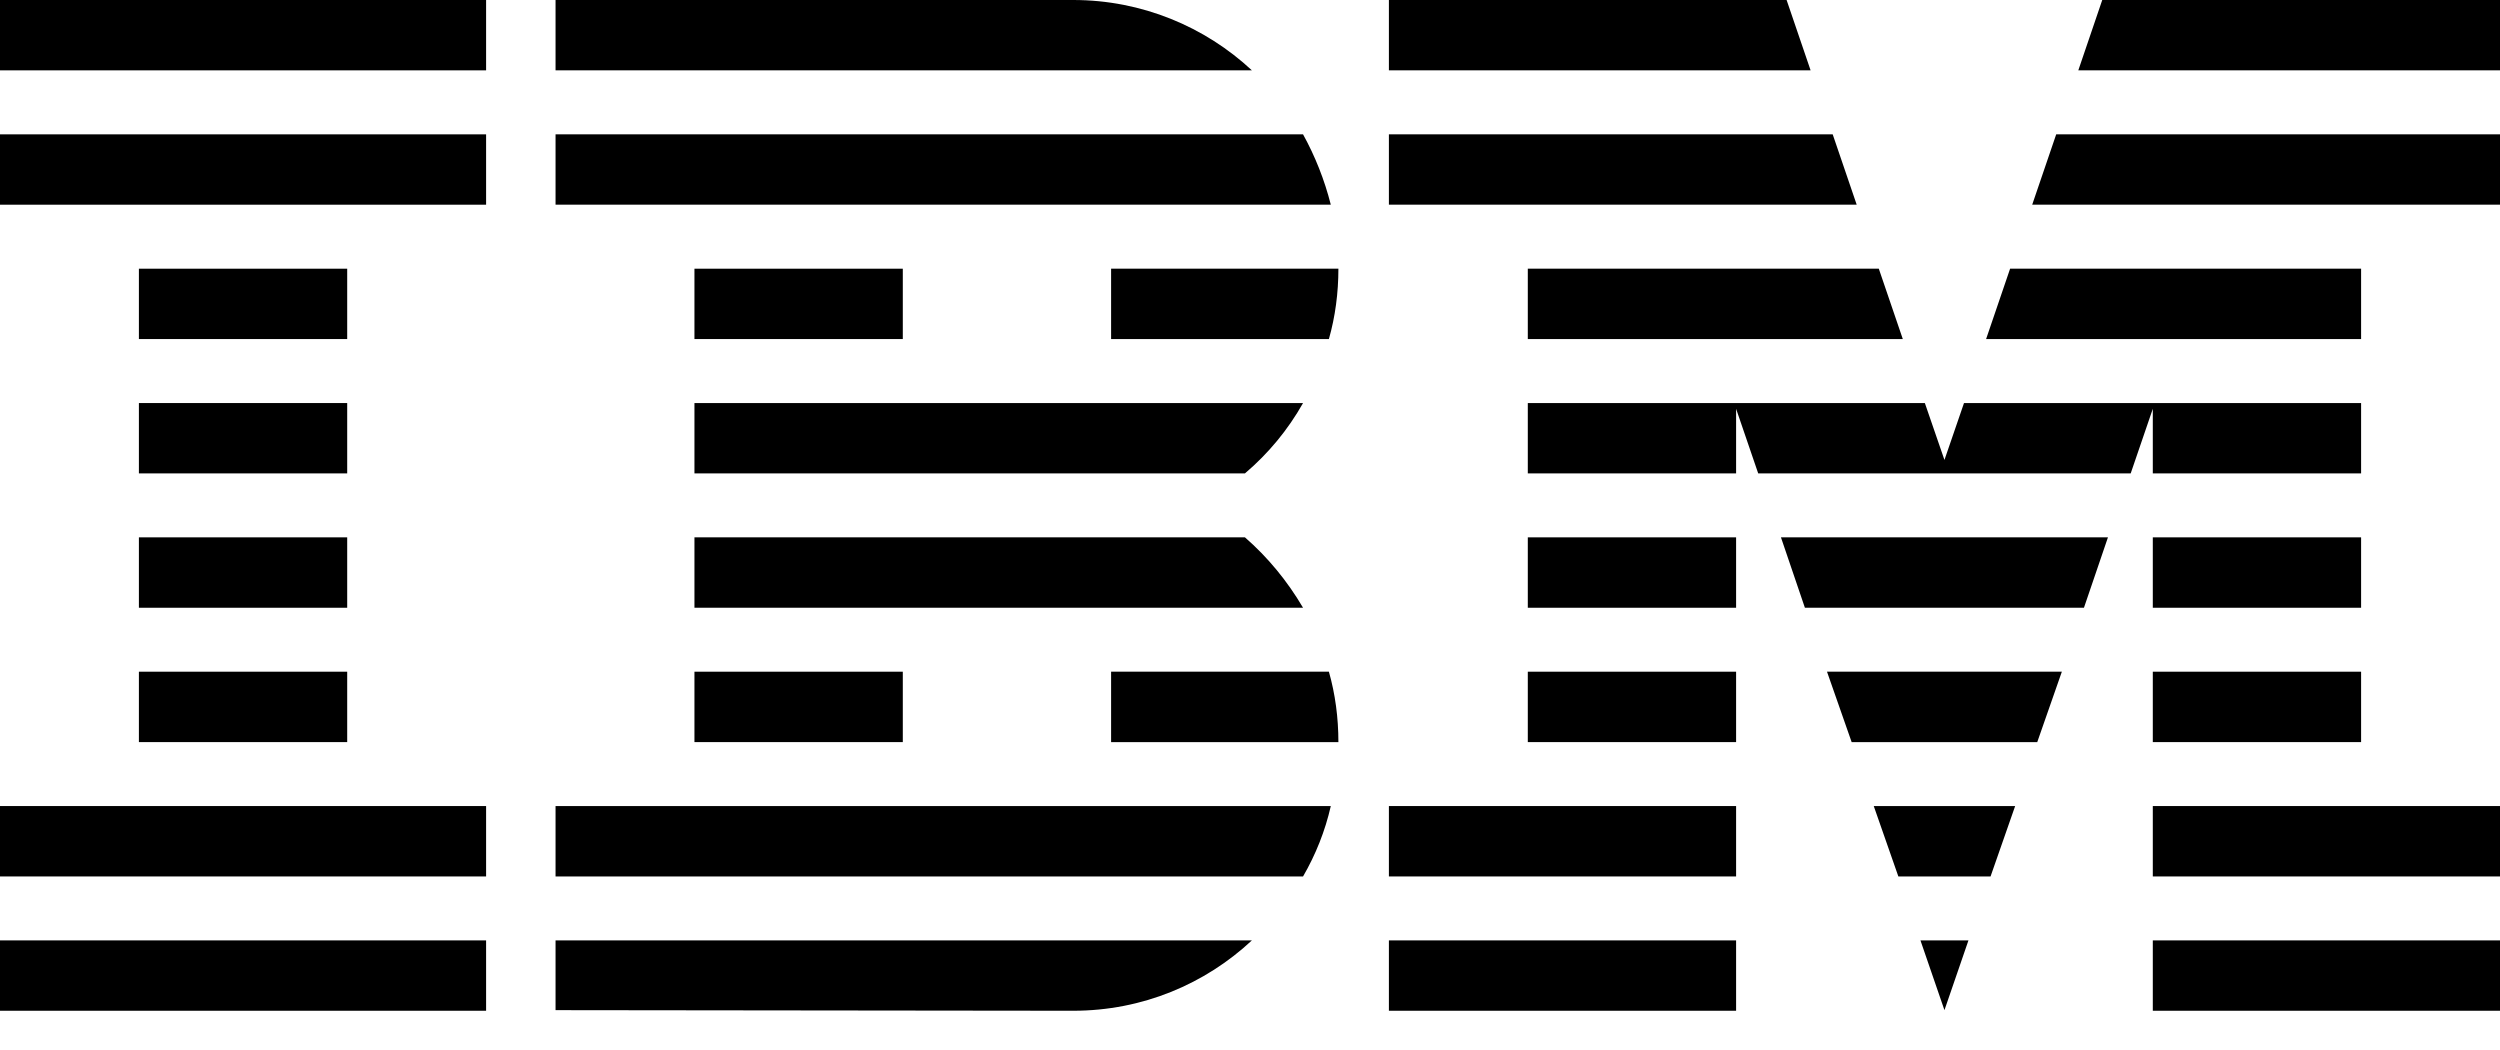
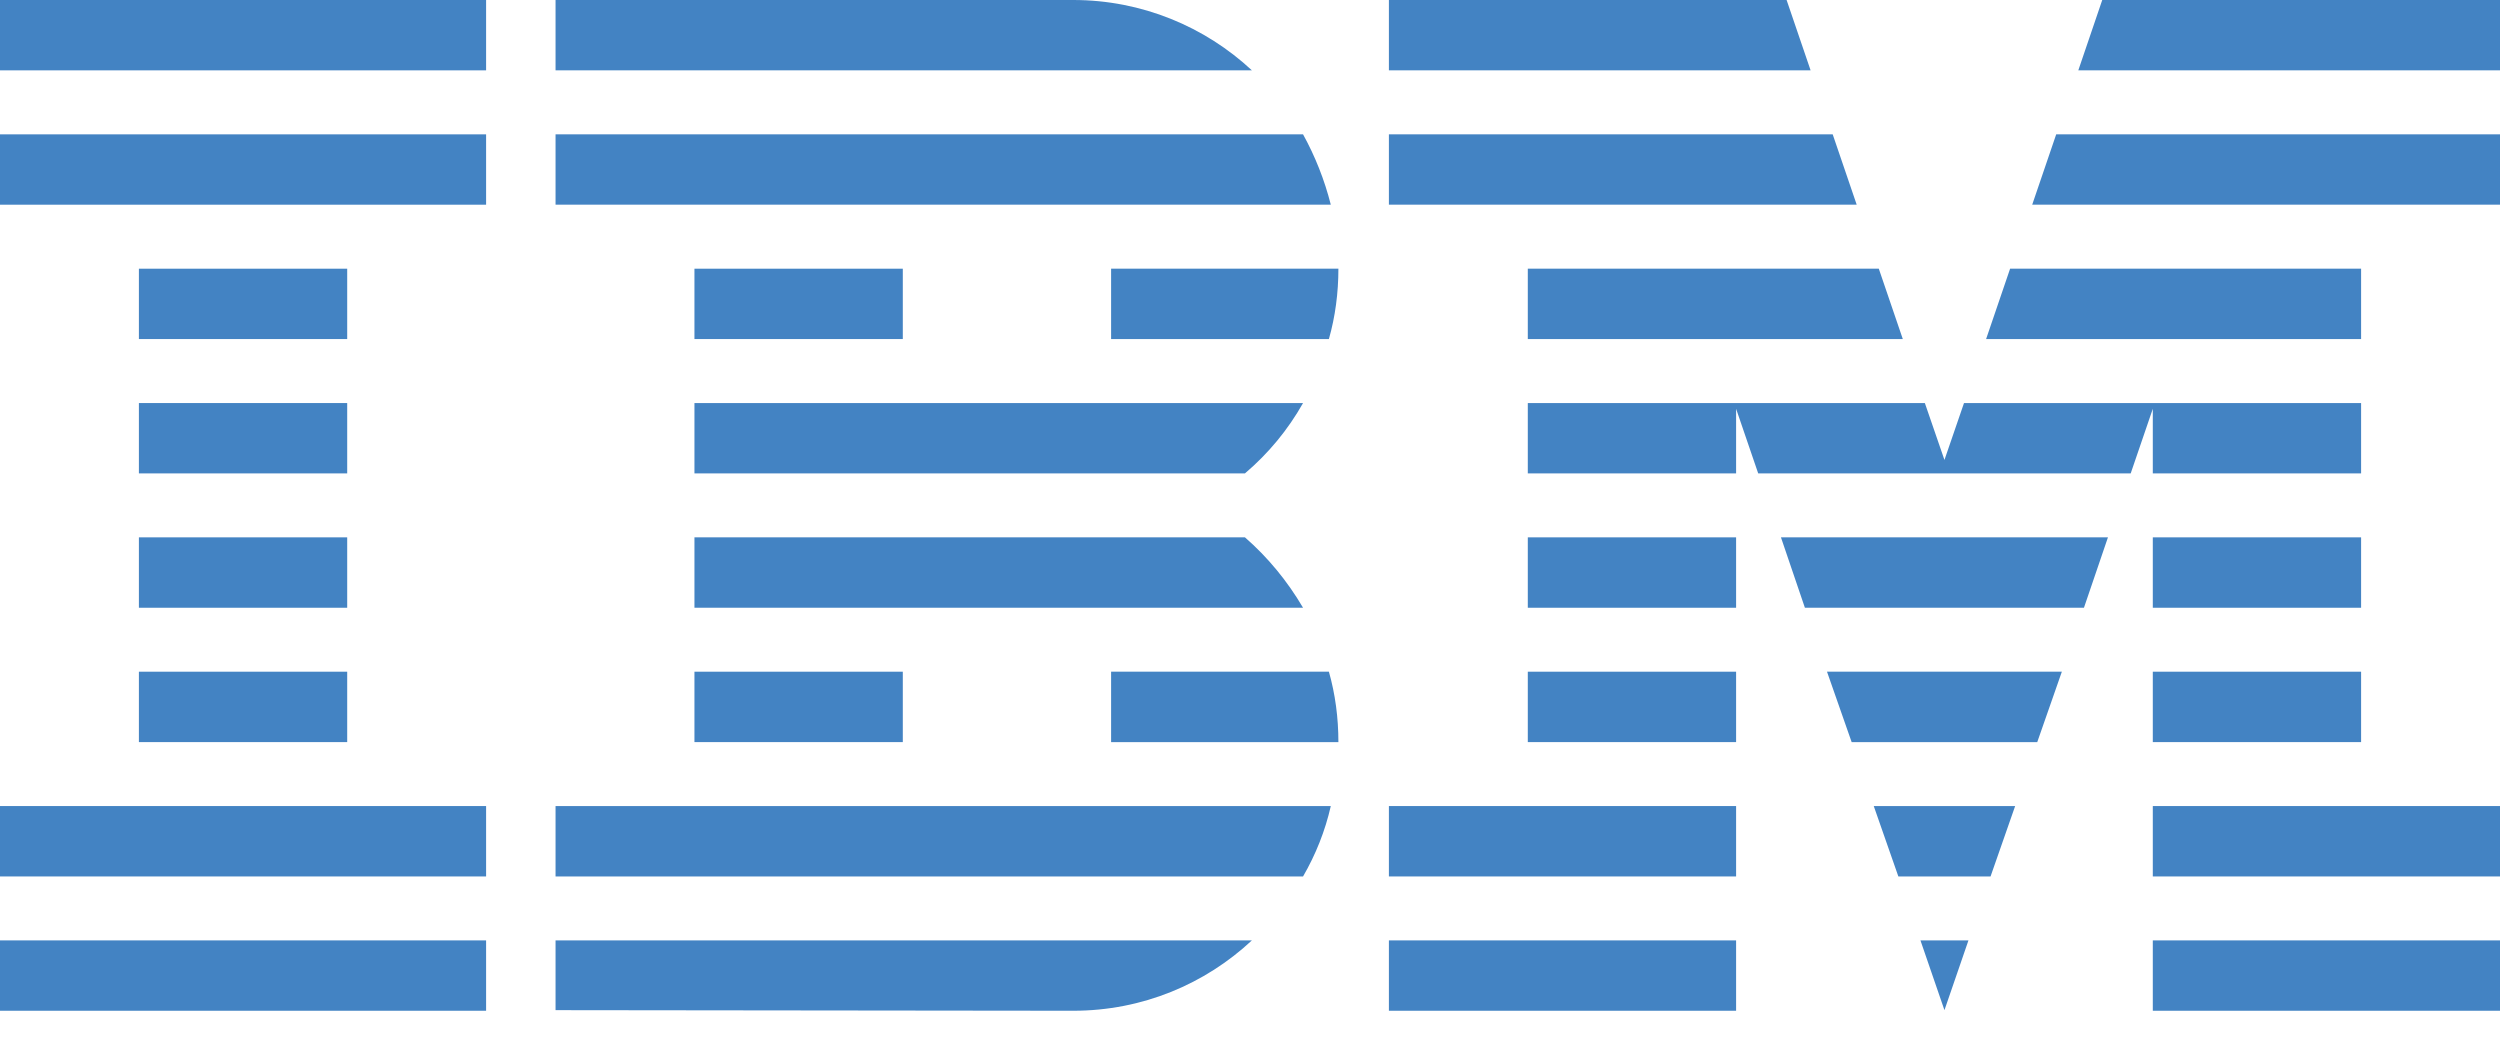
<svg xmlns="http://www.w3.org/2000/svg" width="50px" height="21px" viewBox="0 0 50 21" version="1.1">
  <defs />
  <g id="Desktop" stroke="none" stroke-width="1" fill="none" fill-rule="evenodd">
-     <g id="Icons-Copy-4" transform="translate(-352, -869)" fill="#000000" fill-rule="nonzero">
+     <g id="Icons-Copy-4" transform="translate(-352, -869)" fill="#4383c3" fill-rule="nonzero">
      <g id="Group" transform="translate(352, 869)">
        <polygon id="Rectangle-path" points="0 18.808 9.722 18.808 9.722 20.215 0 20.215" />
        <polygon id="Rectangle-path" points="0 16.121 9.722 16.121 9.722 17.529 0 17.529" />
        <polygon id="Rectangle-path" points="2.778 13.434 6.944 13.434 6.944 14.842 2.778 14.842" />
        <polygon id="Rectangle-path" points="2.778 10.747 6.944 10.747 6.944 12.155 2.778 12.155" />
        <polygon id="Rectangle-path" points="2.778 8.061 6.944 8.061 6.944 9.468 2.778 9.468" />
        <polygon id="Rectangle-path" points="2.778 5.374 6.944 5.374 6.944 6.781 2.778 6.781" />
        <rect id="Rectangle-path" x="0" y="2.687" width="9.722" height="1.407" />
        <rect id="Rectangle-path" x="0" y="0" width="9.722" height="1.407" />
        <path d="M11.111,17.529 L26.061,17.529 C26.313,17.094 26.503,16.62 26.616,16.121 L11.111,16.121 L11.111,17.529 Z" id="Shape" />
        <path d="M24.899,10.747 L13.889,10.747 L13.889,12.155 L26.061,12.155 C25.745,11.617 25.354,11.144 24.899,10.747 Z" id="Shape" />
        <path d="M13.889,8.061 L13.889,9.468 L24.899,9.468 C25.366,9.071 25.758,8.598 26.061,8.061 L13.889,8.061 Z" id="Shape" />
        <path d="M26.061,2.687 L11.111,2.687 L11.111,4.094 L26.616,4.094 C26.49,3.595 26.301,3.122 26.061,2.687 Z" id="Shape" />
        <path d="M21.465,0 L11.111,0 L11.111,1.407 L25.038,1.407 C24.104,0.537 22.841,0 21.465,0 Z" id="Shape" />
        <rect id="Rectangle-path" x="13.889" y="5.374" width="4.167" height="1.407" />
        <path d="M22.222,6.781 L26.578,6.781 C26.705,6.333 26.768,5.86 26.768,5.374 L22.222,5.374 L22.222,6.781 Z" id="Shape" />
        <polygon id="Rectangle-path" points="13.889 13.434 18.056 13.434 18.056 14.842 13.889 14.842" />
        <path d="M22.222,13.434 L22.222,14.842 L26.768,14.842 C26.768,14.355 26.705,13.882 26.578,13.434 L22.222,13.434 Z" id="Shape" />
        <path d="M11.111,20.203 L21.465,20.215 C22.854,20.215 24.104,19.678 25.038,18.808 L11.111,18.808 L11.111,20.203 Z" id="Shape" />
        <polygon id="Rectangle-path" points="27.778 18.808 34.722 18.808 34.722 20.215 27.778 20.215" />
        <polygon id="Rectangle-path" points="27.778 16.121 34.722 16.121 34.722 17.529 27.778 17.529" />
        <polygon id="Rectangle-path" points="30.556 13.434 34.722 13.434 34.722 14.842 30.556 14.842" />
        <polygon id="Rectangle-path" points="30.556 10.747 34.722 10.747 34.722 12.155 30.556 12.155" />
        <polygon id="Shape" points="36.654 2.687 27.778 2.687 27.778 4.094 37.134 4.094" />
        <polygon id="Shape" points="35.732 0 27.778 0 27.778 1.407 36.212 1.407" />
        <polygon id="Rectangle-path" points="43.056 18.808 50 18.808 50 20.215 43.056 20.215" />
        <polygon id="Rectangle-path" points="43.056 16.121 50 16.121 50 17.529 43.056 17.529" />
        <polygon id="Rectangle-path" points="43.056 13.434 47.222 13.434 47.222 14.842 43.056 14.842" />
        <polygon id="Rectangle-path" points="43.056 10.747 47.222 10.747 47.222 12.155 43.056 12.155" />
        <polygon id="Shape" points="43.056 9.468 47.222 9.468 47.222 8.061 43.056 8.061 43.056 8.061 39.28 8.061 38.889 9.199 38.497 8.061 34.722 8.061 34.722 8.061 30.556 8.061 30.556 9.468 34.722 9.468 34.722 8.176 35.164 9.468 42.614 9.468 43.056 8.176" />
        <polygon id="Shape" points="47.222 5.374 40.202 5.374 39.722 6.781 47.222 6.781" />
        <polygon id="Shape" points="42.045 0 41.566 1.407 50 1.407 50 0" />
        <polygon id="Shape" points="38.889 20.203 39.369 18.808 38.409 18.808" />
        <polygon id="Shape" points="37.967 17.529 39.811 17.529 40.303 16.121 37.475 16.121" />
        <polygon id="Shape" points="37.033 14.842 40.745 14.842 41.237 13.434 36.54 13.434" />
        <polygon id="Shape" points="36.098 12.155 41.679 12.155 42.159 10.747 35.619 10.747" />
        <polygon id="Shape" points="30.556 6.781 38.056 6.781 37.576 5.374 30.556 5.374" />
        <polygon id="Shape" points="40.644 4.094 50 4.094 50 2.687 41.124 2.687" />
      </g>
    </g>
  </g>
</svg>
